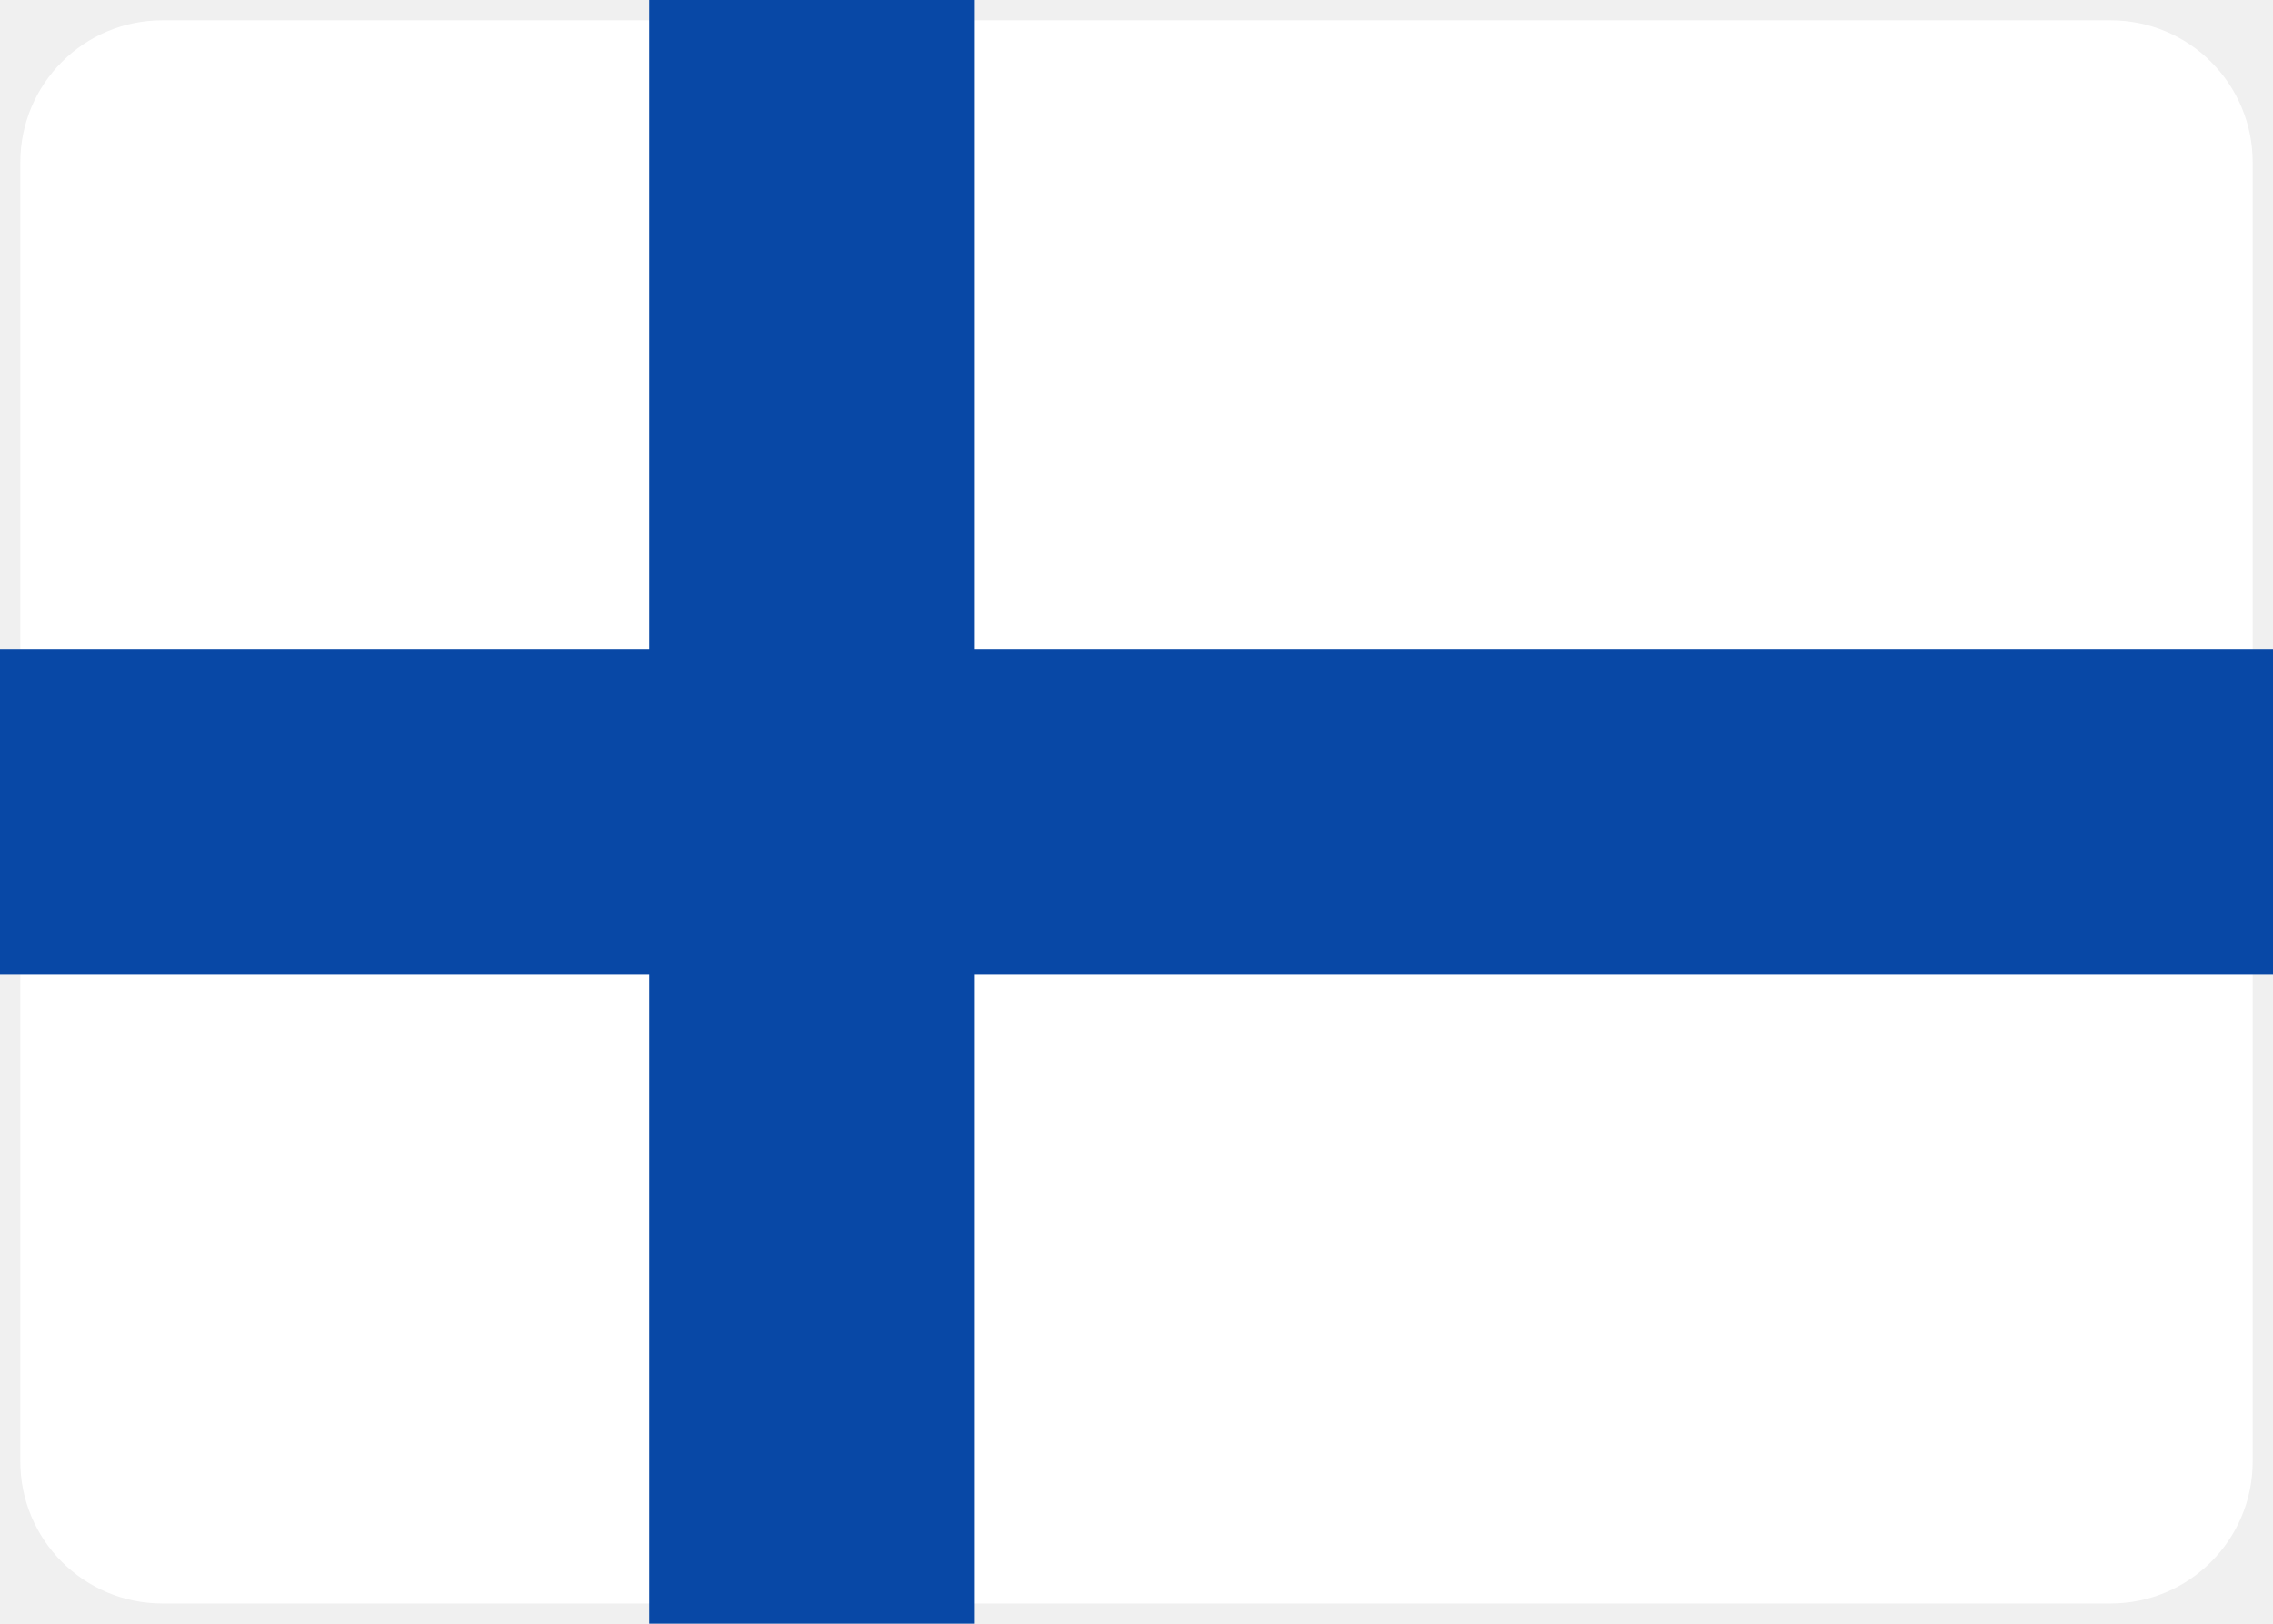
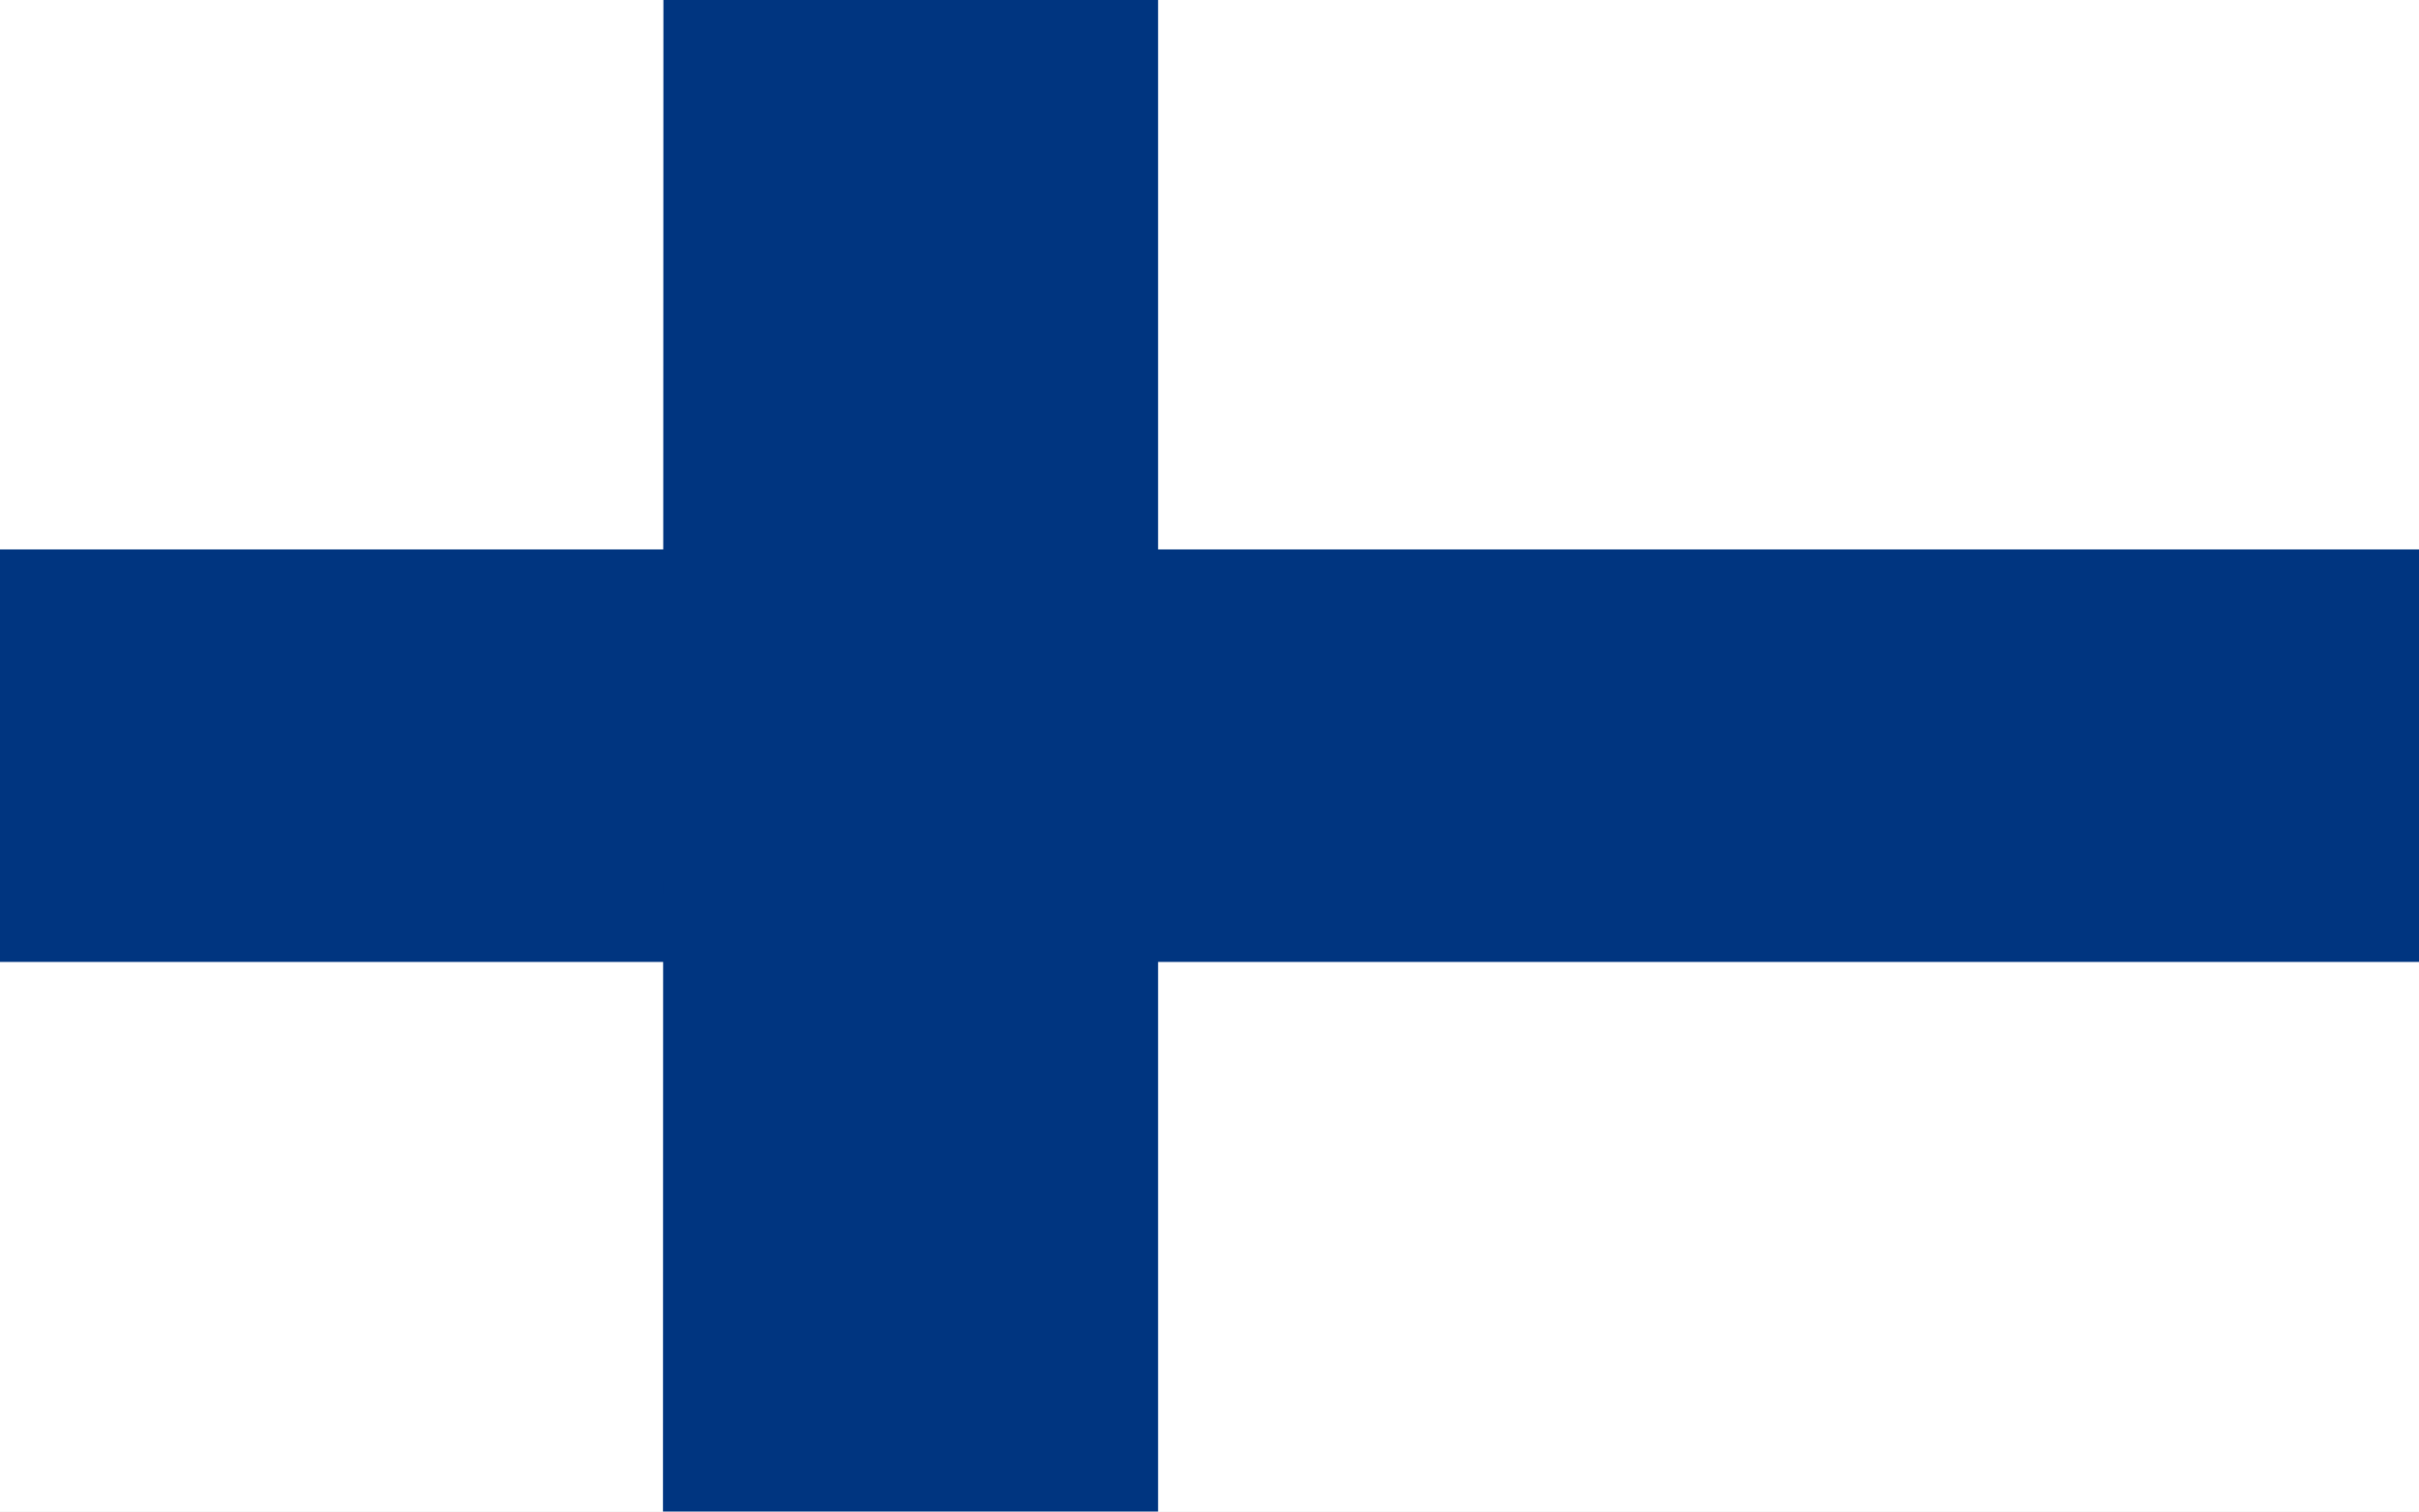
- <svg xmlns="http://www.w3.org/2000/svg" id="uuid-179b538a-3e0d-4f07-ba9b-a49b5d8c41fc" viewBox="0 0 16 11.429">
+ <svg xmlns="http://www.w3.org/2000/svg" id="uuid-9f60822b-2cea-4eba-9bd1-6e90bbe21d4d" viewBox="0 0 16 10">
  <defs>
-     <style>.uuid-470efb2a-21c4-4646-9501-f6bab81be5c4,.uuid-6e7de11f-9060-483c-a0f5-5665d56b54c4{fill:#fff;}.uuid-7c47462e-f9a3-4d4b-b756-2c422917c224{fill:#0848a6;fill-rule:evenodd;}.uuid-144bb86d-bd23-4d65-af65-dcf47824ee00{mask:url(#uuid-b3508b4b-5fc6-4337-9989-4f6202609873);}.uuid-6e7de11f-9060-483c-a0f5-5665d56b54c4{stroke:#fff;stroke-miterlimit:114.286;stroke-width:14.286px;}.uuid-de632679-11c1-4747-a754-11a4bdfade59{fill:none;}.uuid-67a41e47-7d5d-4773-ac37-bb15ddbf8daf{clip-path:url(#uuid-95a8724b-7755-46a3-b728-3ccfee70c122);}</style>
-     <clipPath id="uuid-95a8724b-7755-46a3-b728-3ccfee70c122">
-       <rect class="uuid-de632679-11c1-4747-a754-11a4bdfade59" width="16" height="11.429" rx="1.143" ry="1.143" />
-     </clipPath>
-     <mask id="uuid-b3508b4b-5fc6-4337-9989-4f6202609873" x="-7" y="-7" width="30" height="25.429" maskUnits="userSpaceOnUse">
-       <g id="uuid-962febbc-d526-4b38-ade9-4893e9090afb">
-         <rect class="uuid-6e7de11f-9060-483c-a0f5-5665d56b54c4" x=".143" y=".143" width="15.714" height="11.143" rx="1" ry="1" />
-       </g>
-     </mask>
+     <style>.uuid-fe881910-91e7-413a-9a3f-e2177aa0ca7f{fill:#fff;}.uuid-a9b8d88d-36fb-4e15-bf82-9ec3367bf94b{fill:#003580;}</style>
  </defs>
-   <g class="uuid-67a41e47-7d5d-4773-ac37-bb15ddbf8daf">
-     <rect class="uuid-470efb2a-21c4-4646-9501-f6bab81be5c4" x=".143" y=".143" width="15.714" height="11.143" rx="1" ry="1" />
-     <g class="uuid-144bb86d-bd23-4d65-af65-dcf47824ee00">
-       <path class="uuid-7c47462e-f9a3-4d4b-b756-2c422917c224" d="m-.762,6.857h5.333v5.333h2.286v-5.333h9.905v-2.286H6.857V-.762h-2.286v5.333H-.762v2.286Z" />
-     </g>
-   </g>
+   <path class="uuid-fe881910-91e7-413a-9a3f-e2177aa0ca7f" d="m0,0h16v10H0V0Z" />
+   <path class="uuid-a9b8d88d-36fb-4e15-bf82-9ec3367bf94b" d="m0,3.635h16v2.729H0v-2.729Z" />
+   <path class="uuid-a9b8d88d-36fb-4e15-bf82-9ec3367bf94b" d="m4.388,0h3.272v10h-3.275l.003-10Z" />
</svg>
